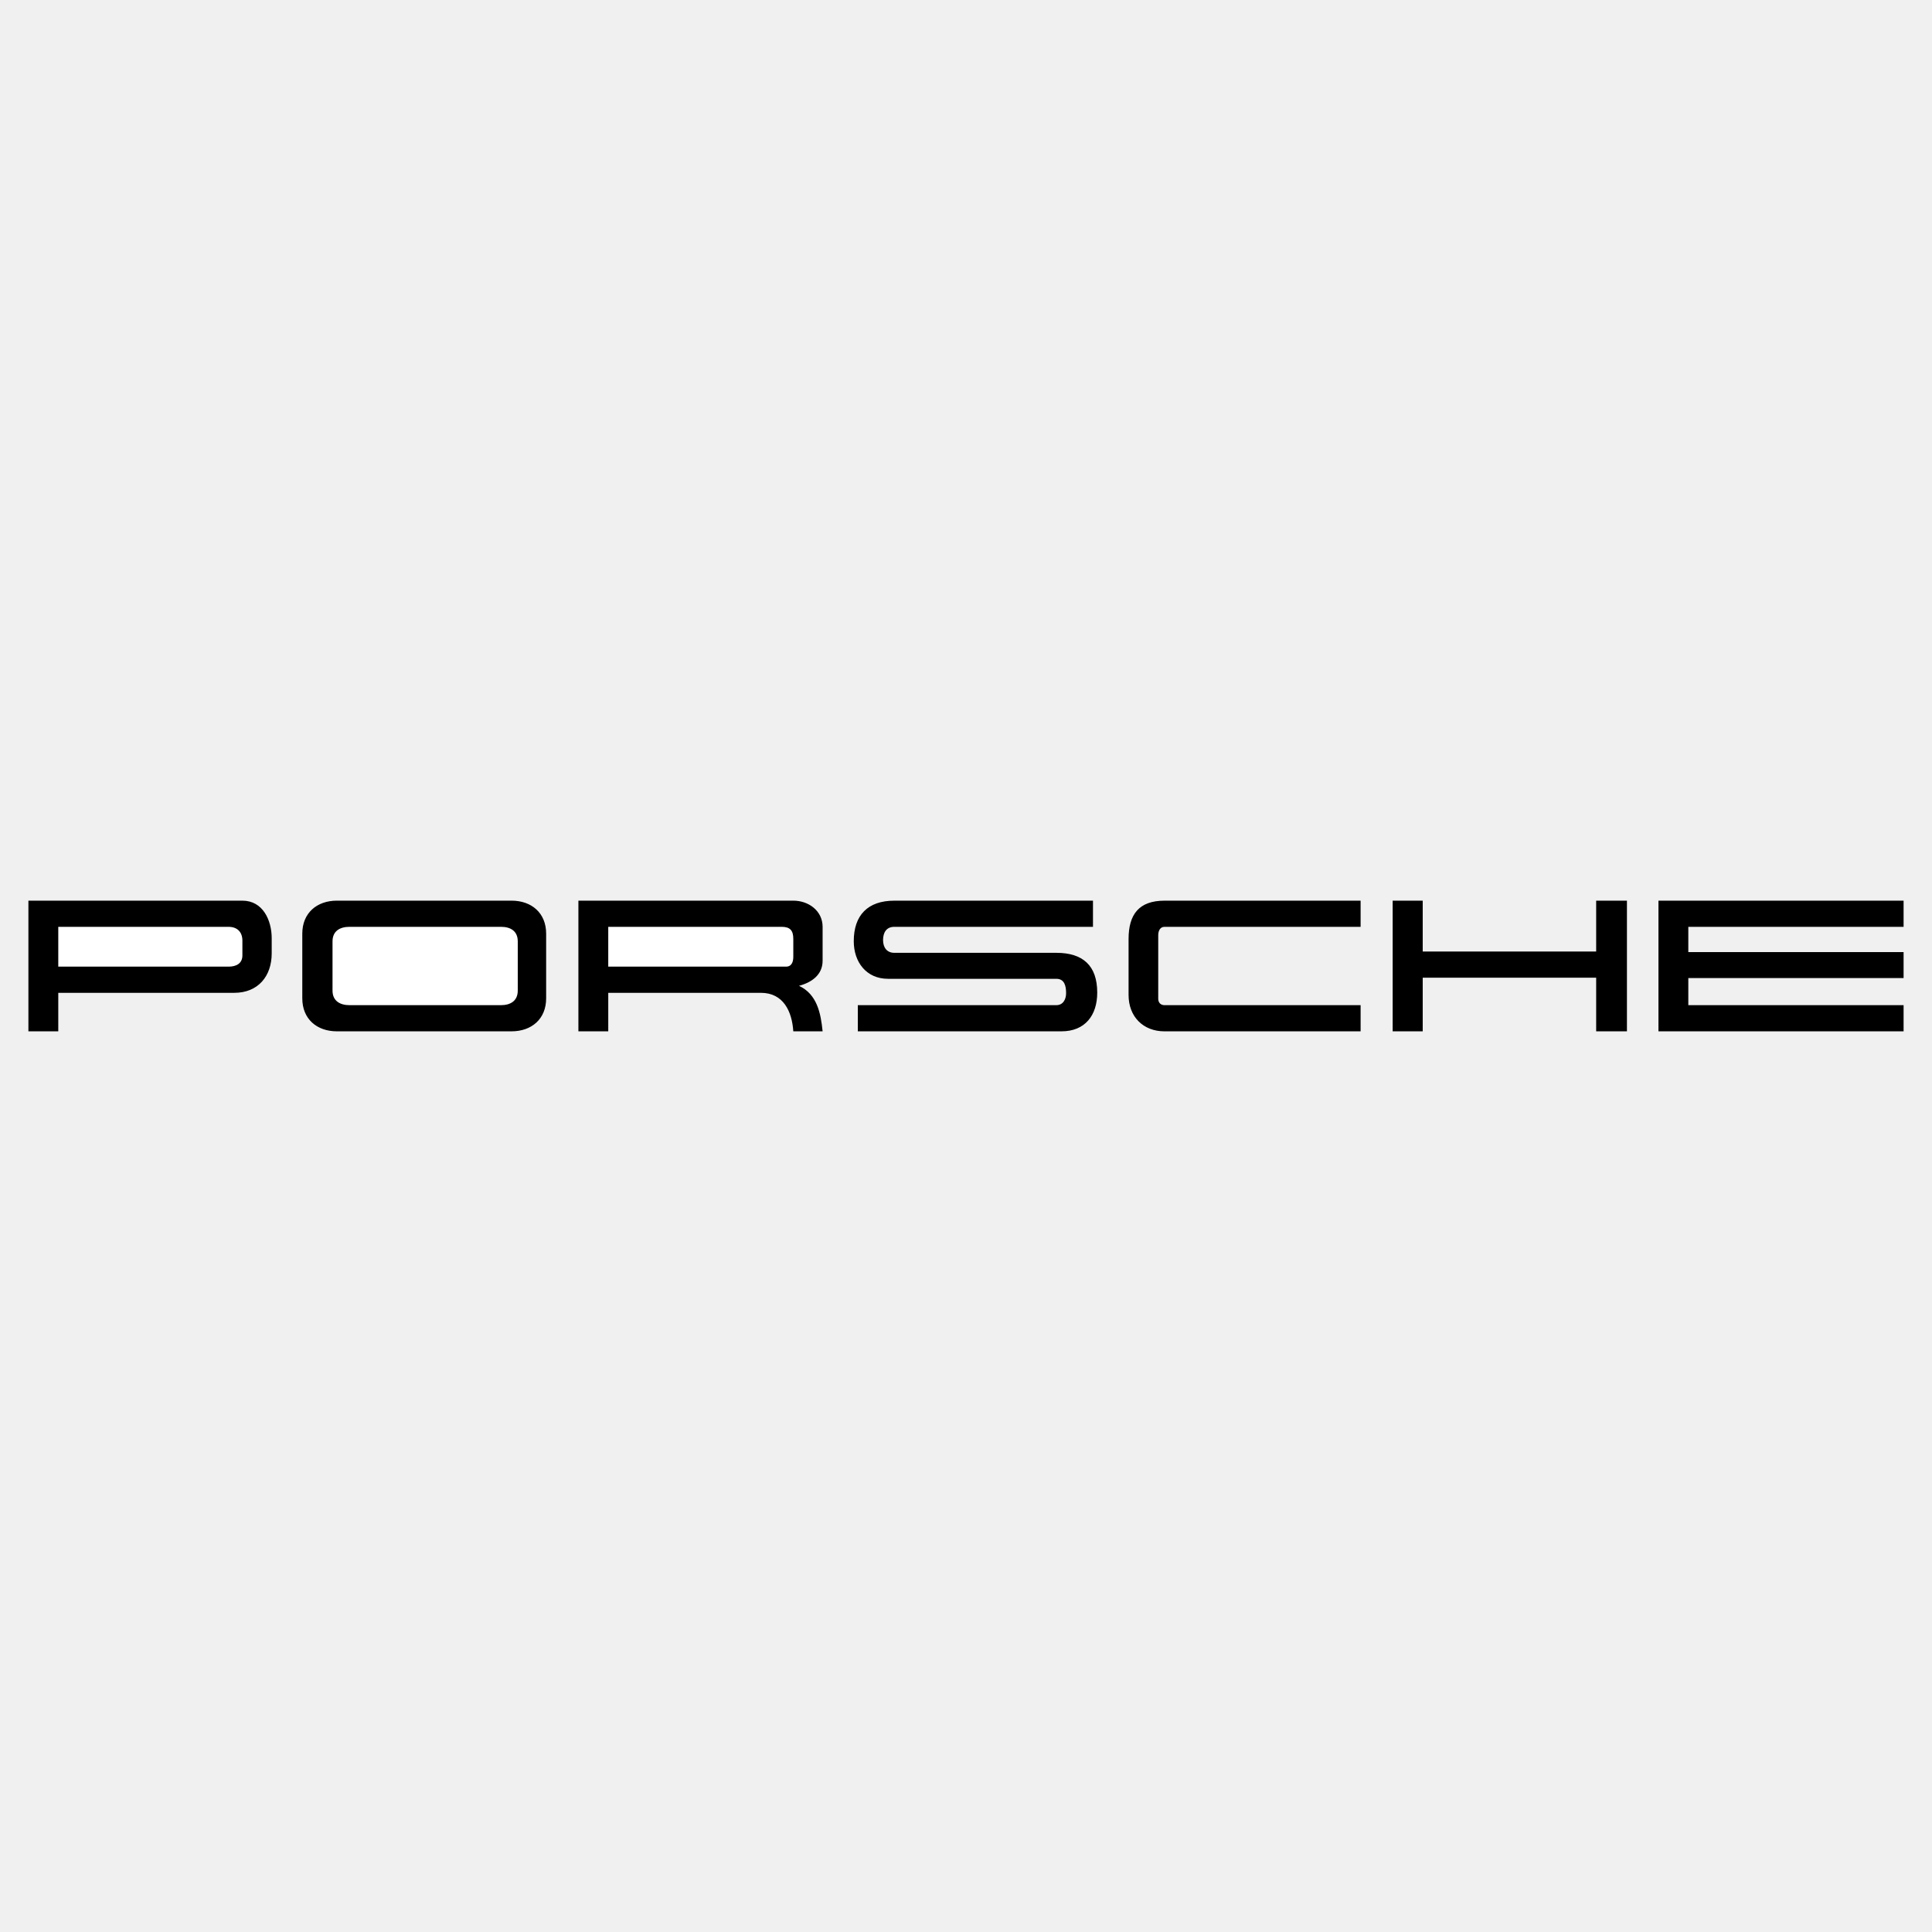
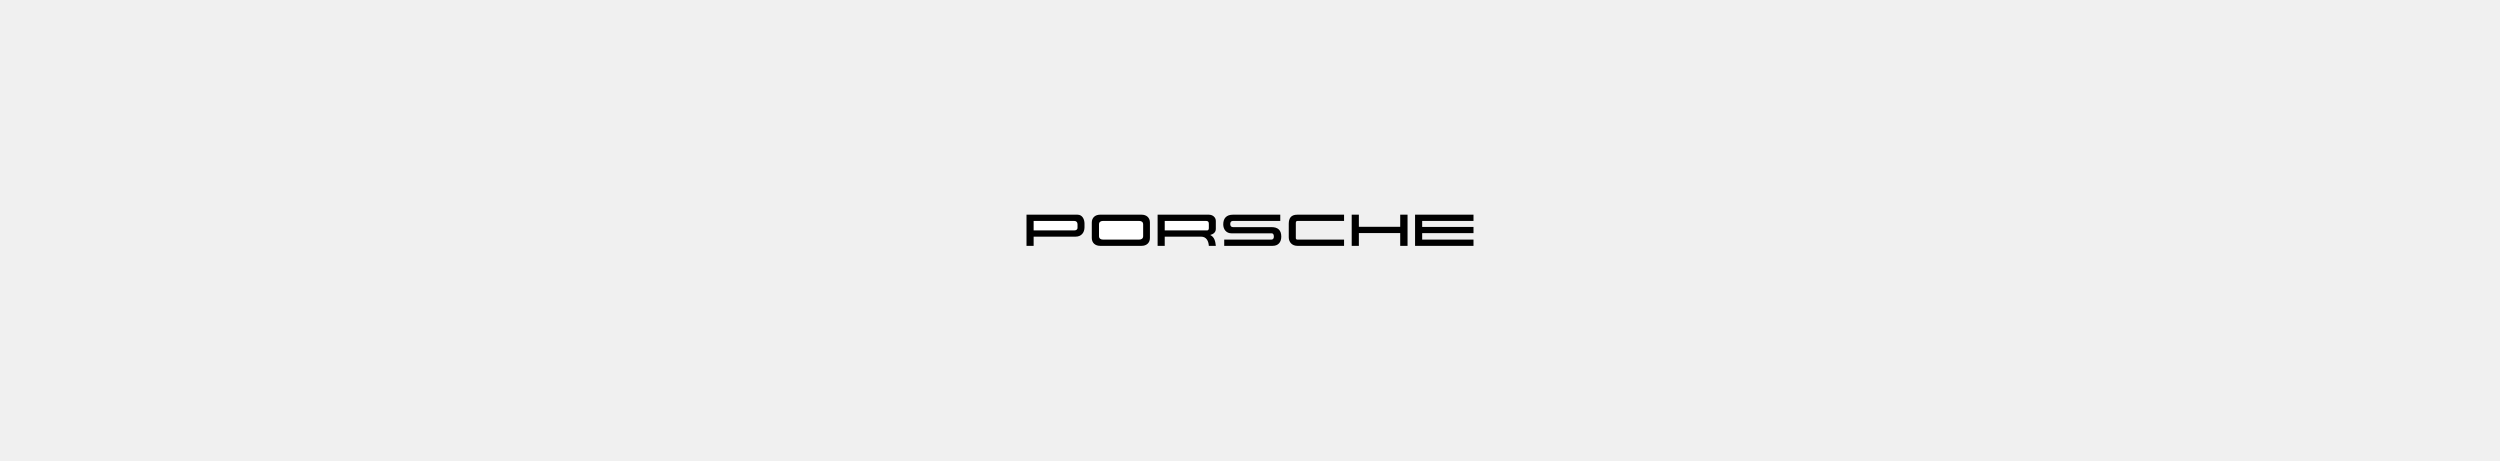
- <svg xmlns="http://www.w3.org/2000/svg" width="2500" height="2500" viewBox="0 0 192.756 192.756">
+ <svg xmlns="http://www.w3.org/2000/svg" width="114" height="21" viewBox="0 0 192.756 192.756">
  <g fill-rule="evenodd" clip-rule="evenodd">
    <path fill="#fff" fill-opacity="0%" d="M0 0h192.756v192.756H0V0z" />
    <path d="M30.16 99.605V93.15c0-2.06 1.453-3.292 3.457-3.292h17.415c2.004 0 3.457 1.232 3.457 3.292v6.455c0 2.061-1.453 3.291-3.457 3.291H33.617c-2.004 0-3.457-1.23-3.457-3.291zM2.834 89.859h21.35c2.041 0 2.924 1.949 2.924 3.751v1.508c0 2.28-1.361 3.936-3.733 3.936H5.814v3.842h-2.98V89.859zM57.707 89.859h21.441c1.526 0 2.924 1.011 2.924 2.611v3.384c0 1.416-1.104 2.169-2.354 2.501 1.802.846 2.17 2.721 2.354 4.541h-2.924c-.129-1.967-.975-3.842-3.236-3.842H60.686v3.842h-2.979V89.859zM109.047 89.859v2.611H89.225c-.791 0-1.122.57-1.122 1.324 0 .717.368 1.269 1.122 1.269h16.164c2.648 0 4.082 1.269 4.082 3.972 0 2.262-1.213 3.861-3.566 3.861h-20.32v-2.611h19.805c.68 0 .975-.588.975-1.195 0-.697-.146-1.434-.975-1.434H88.6c-2.17 0-3.42-1.673-3.42-3.751 0-2.593 1.397-4.045 4.046-4.045h19.821v-.001zM135.748 89.859v2.611h-19.566c-.459 0-.625.441-.625.828v6.345c0 .387.24.643.625.643h19.566v2.611h-19.566c-2.133 0-3.584-1.471-3.584-3.623v-5.589c0-2.464 1.047-3.825 3.584-3.825h19.566v-.001zM138.947 89.859h2.998v5.075h17.305v-5.075h3.07v13.037h-3.07v-5.351h-17.305v5.351h-2.998V89.859zM165.465 89.859h24.457v2.611h-21.479v2.52h21.479v2.592h-21.479v2.703h21.479v2.611h-24.457V89.859z" />
    <path d="M34.868 100.285h15.116c.919 0 1.673-.404 1.673-1.453v-4.909c0-1.048-.735-1.453-1.673-1.453H34.868c-.938 0-1.692.405-1.692 1.453v4.909c0 1.049.772 1.453 1.692 1.453zM5.814 92.47v3.972h16.991c.736 0 1.379-.294 1.379-1.122v-1.47c0-.864-.515-1.379-1.379-1.379H5.814v-.001zM60.686 92.47v3.972h17.727c.588 0 .735-.497.735-.993v-1.766c0-.846-.312-1.214-1.177-1.214H60.686v.001z" fill="#fff" />
  </g>
</svg>
